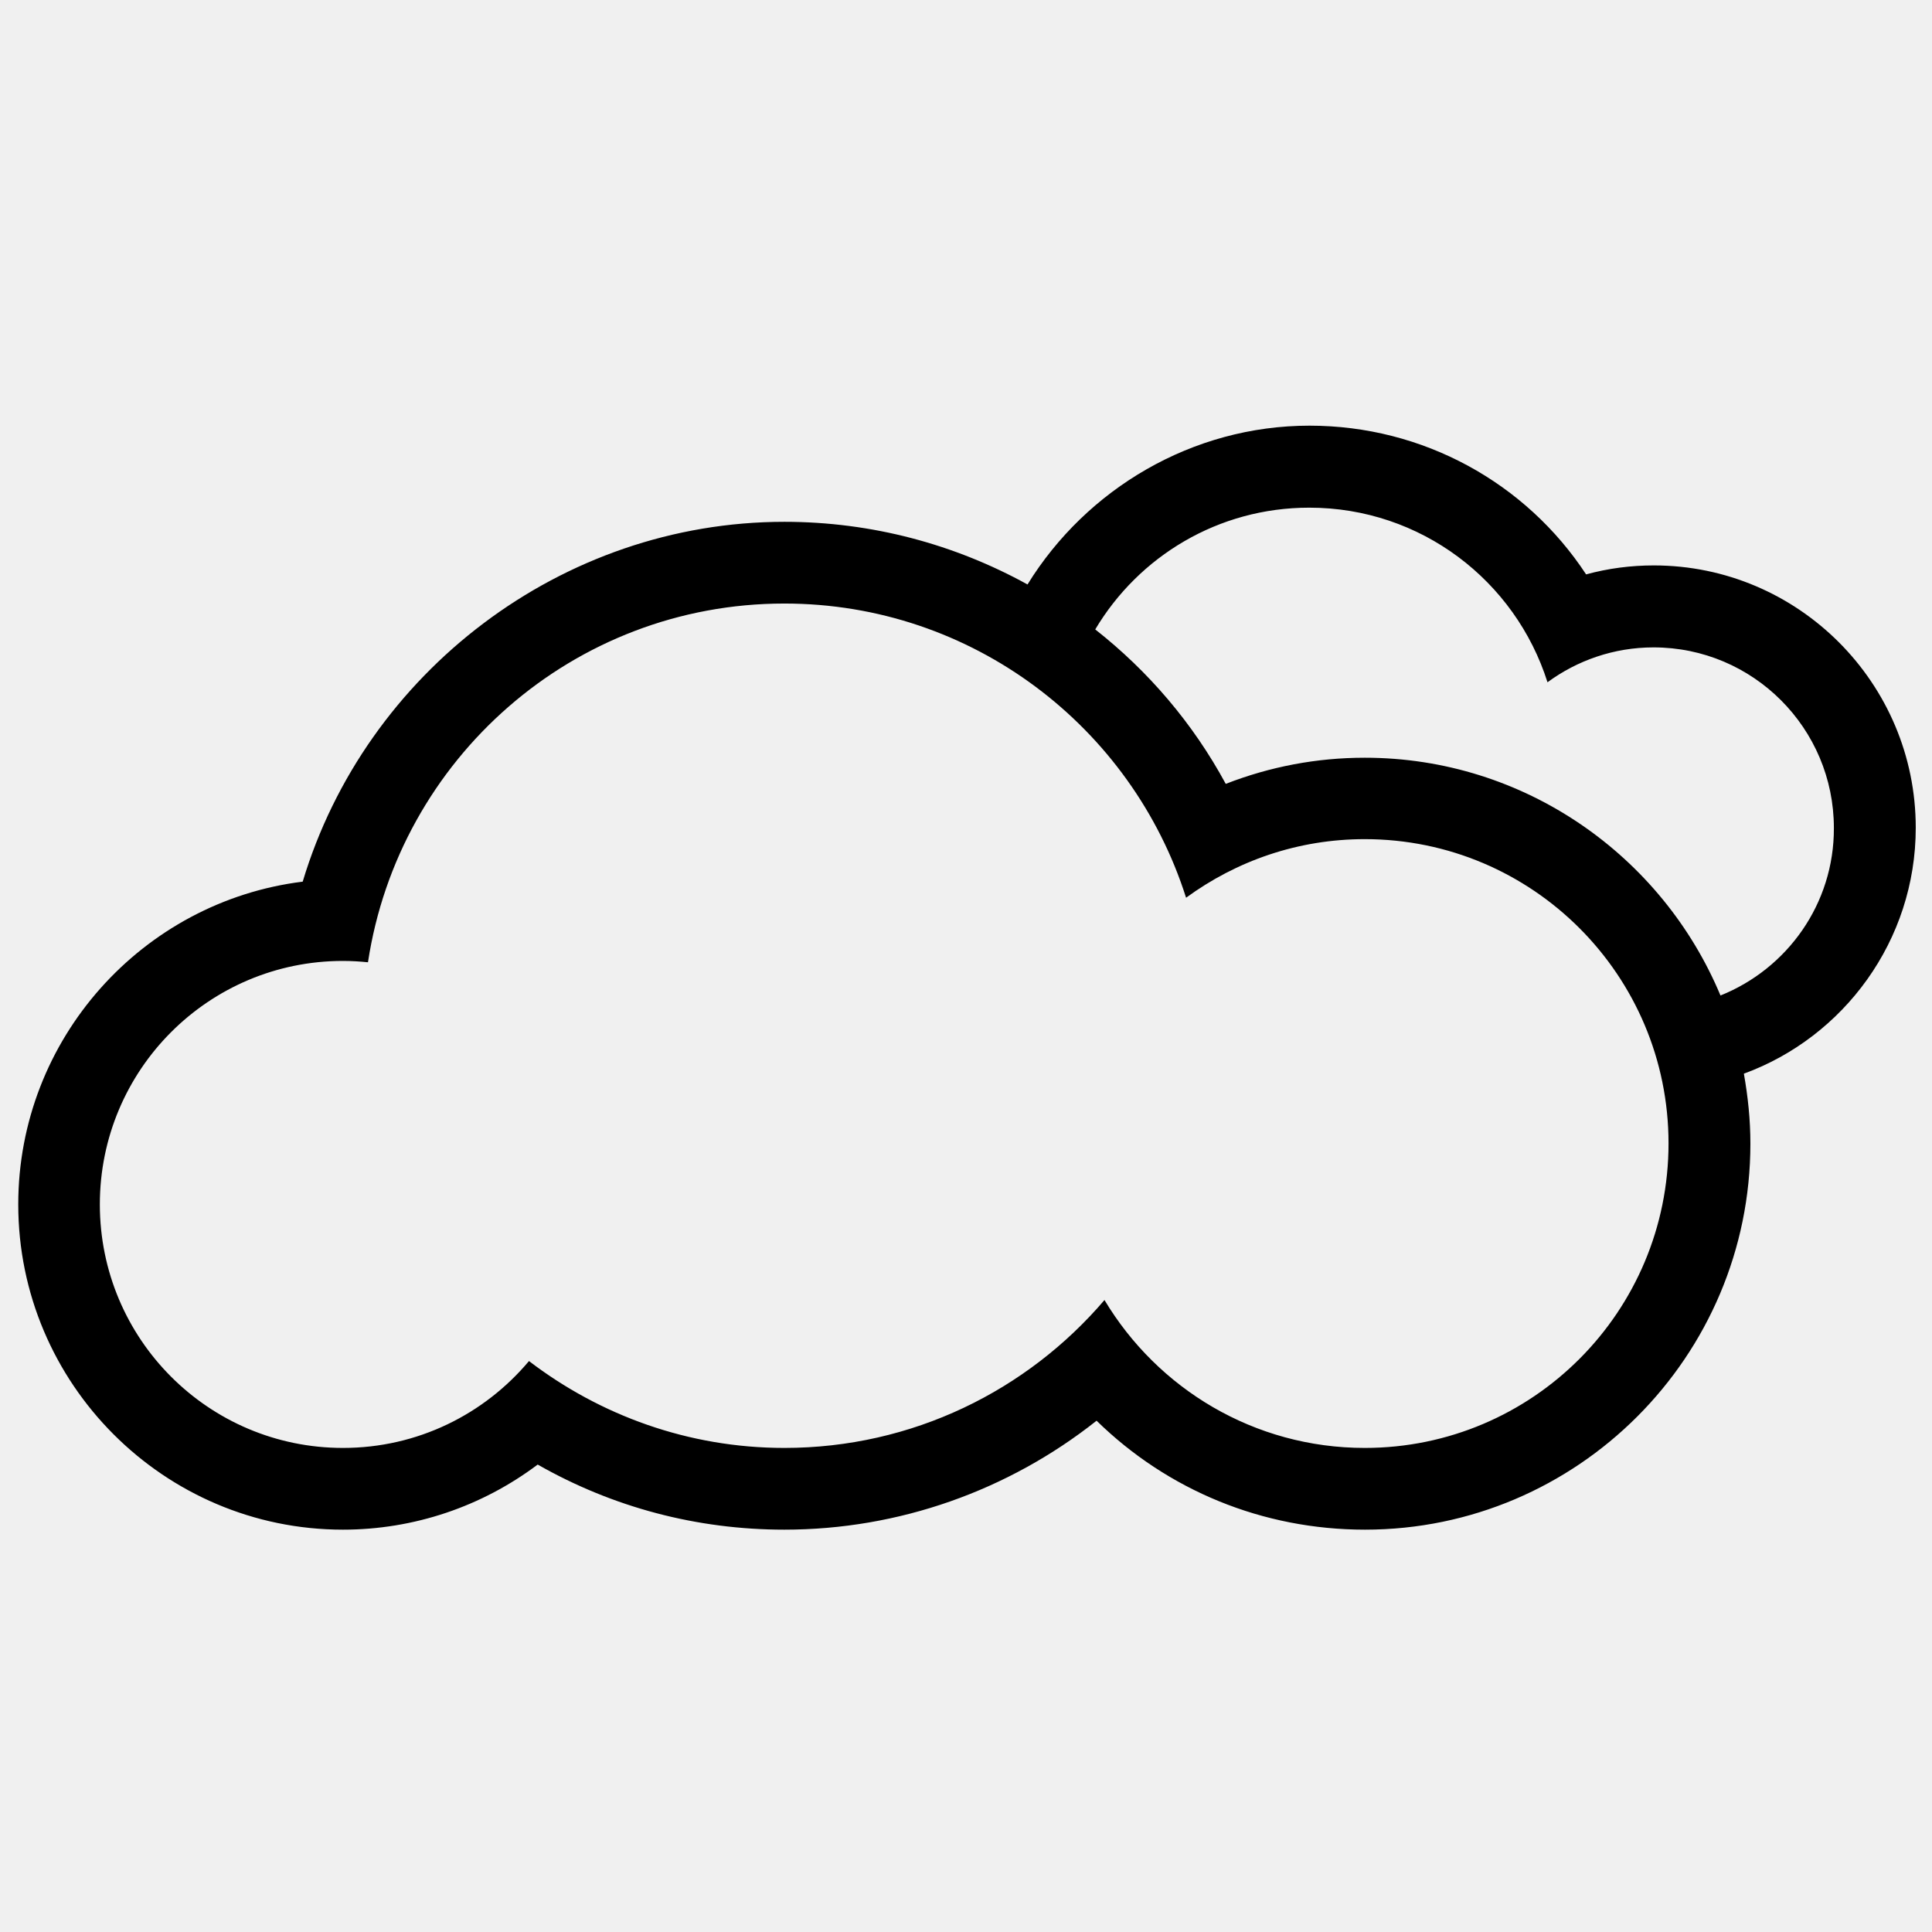
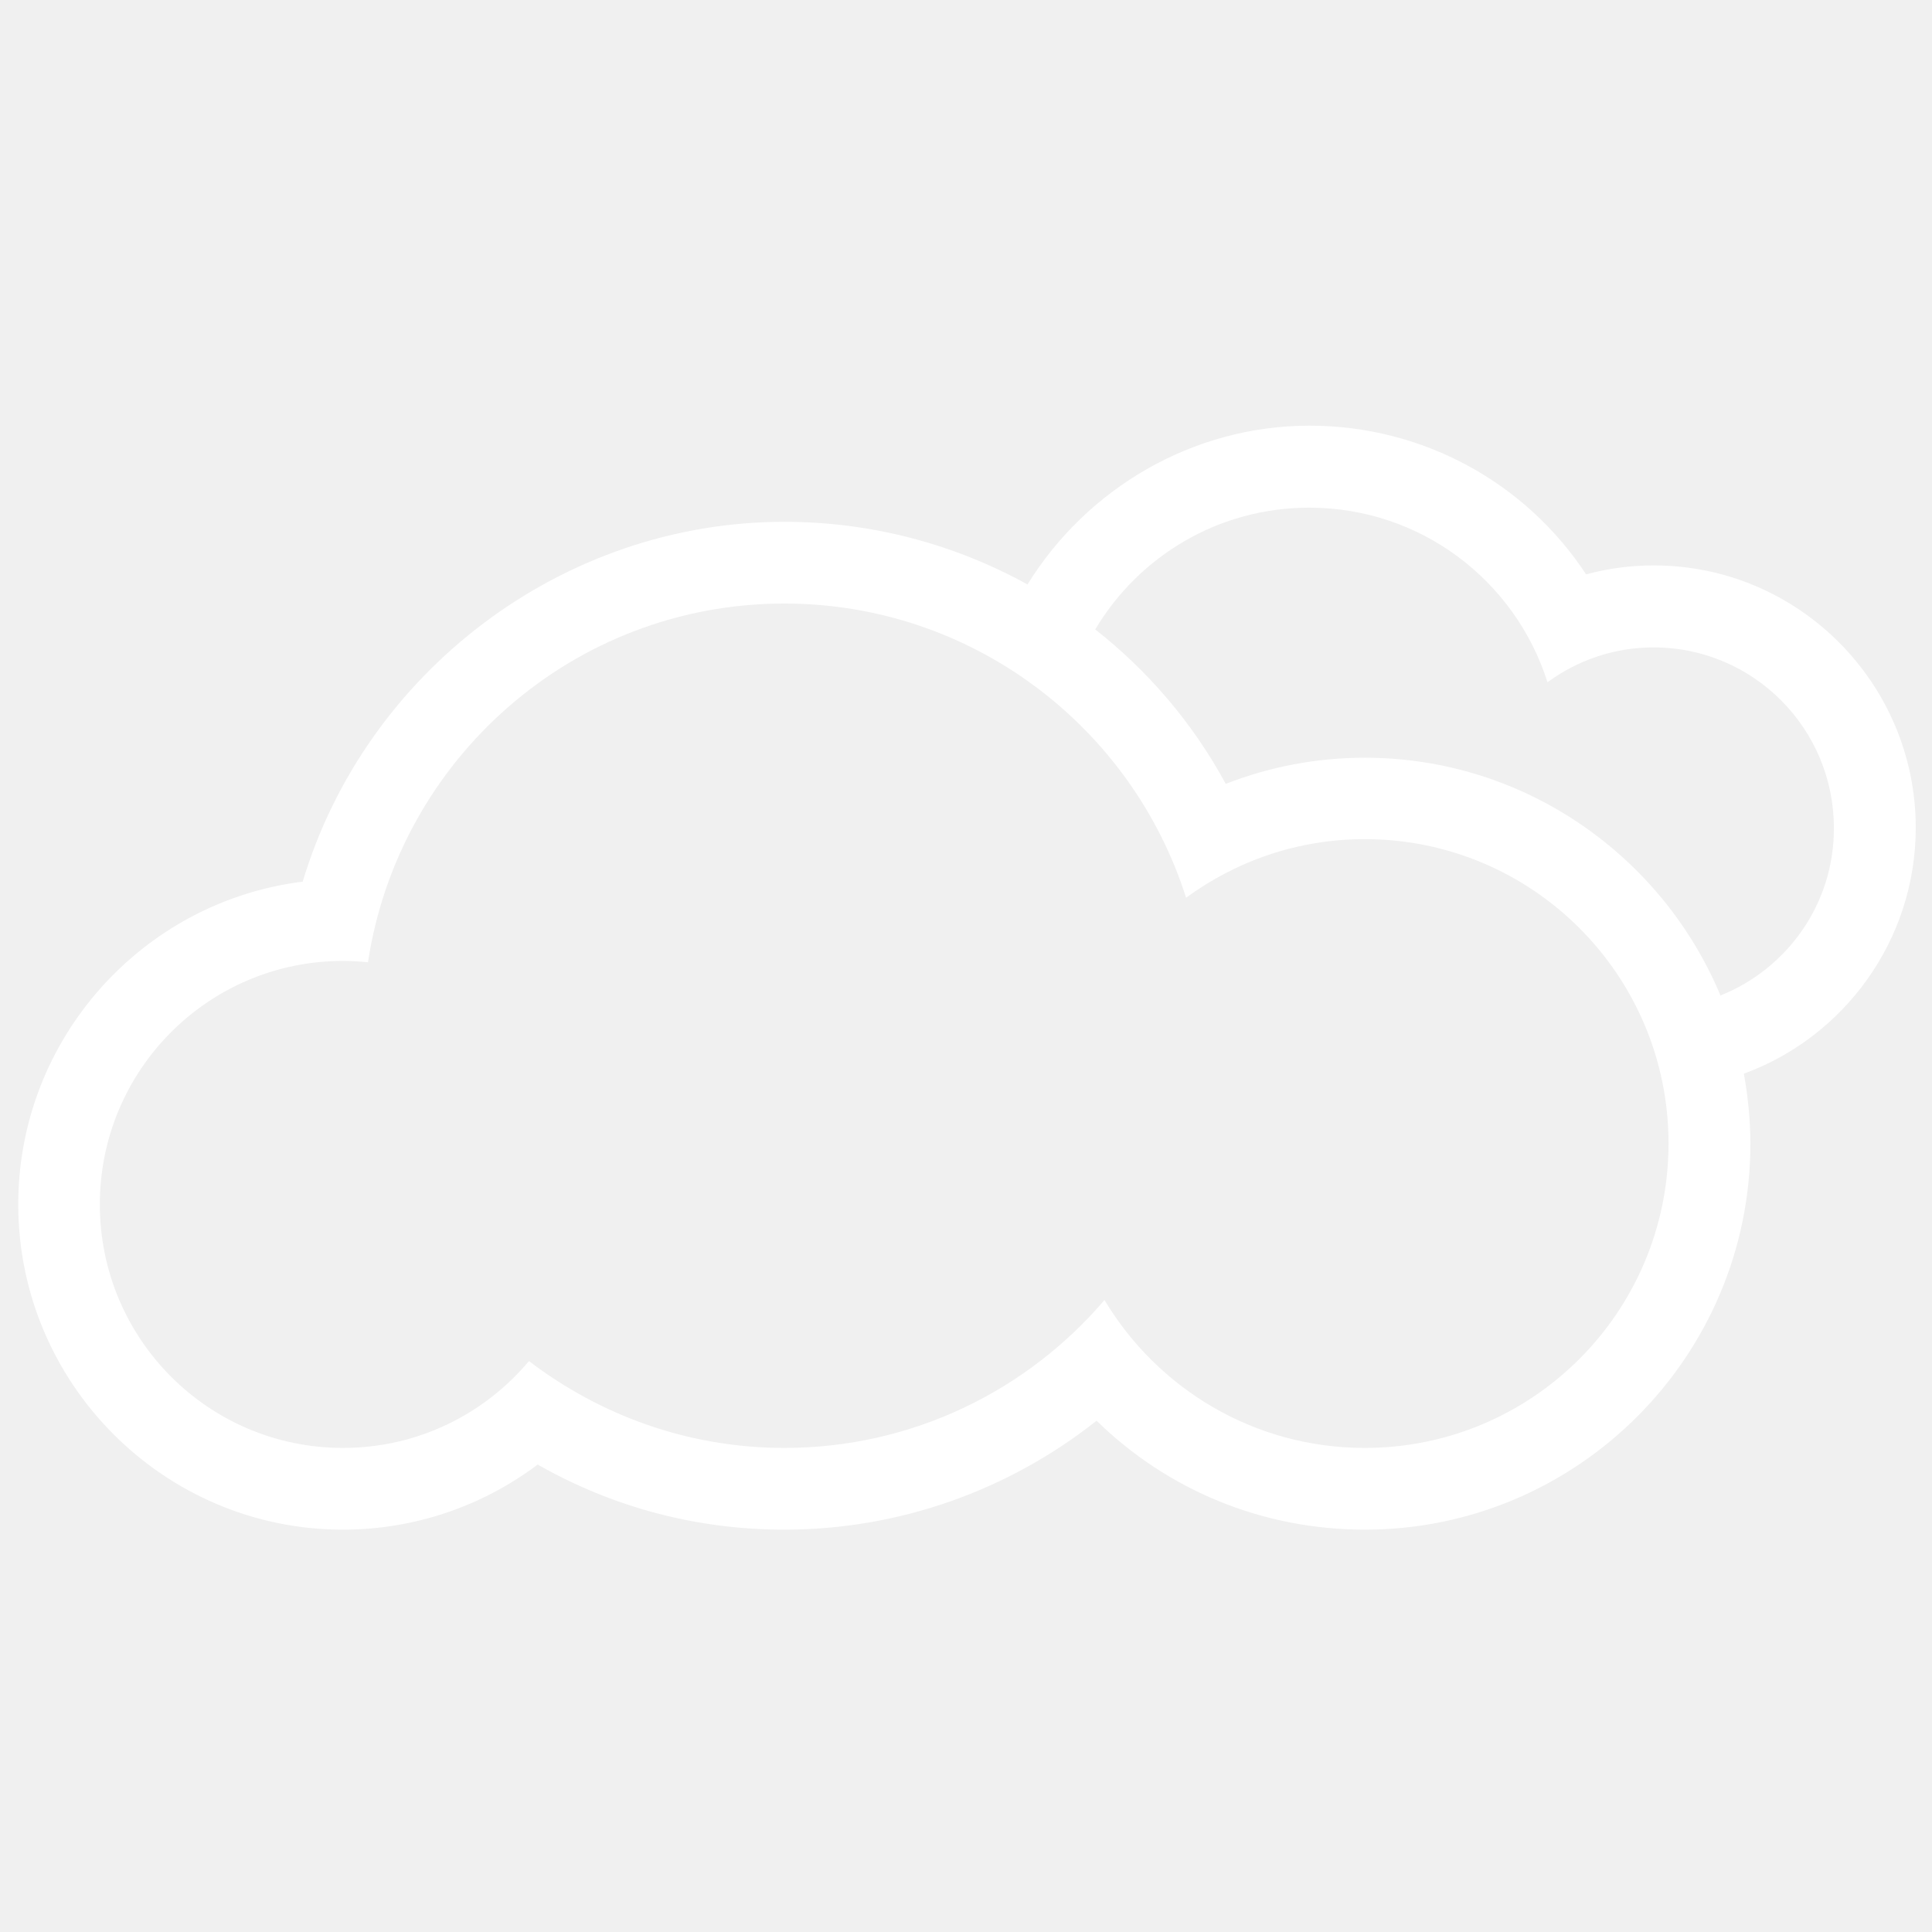
<svg xmlns="http://www.w3.org/2000/svg" width="56" height="56" viewBox="0 0 56 56" fill="none">
-   <path d="M55.529 23.992C55.529 19.799 52.123 16.389 47.937 16.389C47.267 16.389 46.613 16.475 45.974 16.649C44.232 13.996 41.252 12.338 37.957 12.338C34.56 12.338 31.493 14.17 29.783 16.941C27.678 15.78 25.274 15.125 22.735 15.125C16.279 15.125 10.595 19.491 8.774 25.555C4.131 26.131 0.529 30.111 0.529 34.911C0.529 40.106 4.754 44.338 9.941 44.338C11.998 44.338 13.969 43.667 15.585 42.451C17.761 43.691 20.197 44.338 22.735 44.338C26.046 44.338 29.223 43.209 31.785 41.18C33.842 43.193 36.594 44.338 39.566 44.338C45.722 44.338 50.736 39.317 50.736 33.15C50.736 32.456 50.665 31.785 50.547 31.121C53.44 30.063 55.529 27.268 55.529 23.992ZM39.558 41.969C36.349 41.969 33.551 40.248 32.014 37.682C29.775 40.304 26.448 41.969 22.735 41.969C19.953 41.969 17.39 41.022 15.333 39.451C14.04 40.99 12.109 41.969 9.941 41.969C6.047 41.969 2.894 38.811 2.894 34.911C2.894 31.011 6.047 27.853 9.941 27.853C10.185 27.853 10.43 27.868 10.666 27.892C11.557 22.01 16.61 17.494 22.735 17.494C28.19 17.494 32.81 21.078 34.379 26.021C35.837 24.955 37.618 24.323 39.558 24.323C44.422 24.323 48.363 28.271 48.363 33.142C48.363 38.022 44.422 41.969 39.558 41.969ZM49.869 28.855C48.182 24.813 44.193 21.963 39.558 21.963C38.162 21.963 36.806 22.223 35.529 22.721C34.576 20.96 33.283 19.452 31.746 18.244C33.007 16.128 35.309 14.715 37.95 14.715C41.189 14.715 43.925 16.838 44.855 19.776C45.714 19.144 46.779 18.765 47.929 18.765C50.815 18.765 53.156 21.11 53.156 24C53.164 26.202 51.8 28.081 49.869 28.855Z" fill="black" />
+   <path d="M55.529 23.992C55.529 19.799 52.123 16.389 47.937 16.389C47.267 16.389 46.613 16.475 45.974 16.649C44.232 13.996 41.252 12.338 37.957 12.338C34.56 12.338 31.493 14.17 29.783 16.941C27.678 15.78 25.274 15.125 22.735 15.125C16.279 15.125 10.595 19.491 8.774 25.555C4.131 26.131 0.529 30.111 0.529 34.911C0.529 40.106 4.754 44.338 9.941 44.338C11.998 44.338 13.969 43.667 15.585 42.451C17.761 43.691 20.197 44.338 22.735 44.338C26.046 44.338 29.223 43.209 31.785 41.18C33.842 43.193 36.594 44.338 39.566 44.338C45.722 44.338 50.736 39.317 50.736 33.15C50.736 32.456 50.665 31.785 50.547 31.121C53.44 30.063 55.529 27.268 55.529 23.992ZM39.558 41.969C36.349 41.969 33.551 40.248 32.014 37.682C29.775 40.304 26.448 41.969 22.735 41.969C19.953 41.969 17.39 41.022 15.333 39.451C14.04 40.99 12.109 41.969 9.941 41.969C6.047 41.969 2.894 38.811 2.894 34.911C2.894 31.011 6.047 27.853 9.941 27.853C10.185 27.853 10.43 27.868 10.666 27.892C11.557 22.01 16.61 17.494 22.735 17.494C28.19 17.494 32.81 21.078 34.379 26.021C35.837 24.955 37.618 24.323 39.558 24.323C44.422 24.323 48.363 28.271 48.363 33.142C48.363 38.022 44.422 41.969 39.558 41.969ZM49.869 28.855C48.182 24.813 44.193 21.963 39.558 21.963C38.162 21.963 36.806 22.223 35.529 22.721C34.576 20.96 33.283 19.452 31.746 18.244C33.007 16.128 35.309 14.715 37.95 14.715C41.189 14.715 43.925 16.838 44.855 19.776C45.714 19.144 46.779 18.765 47.929 18.765C50.815 18.765 53.156 21.11 53.156 24C53.164 26.202 51.8 28.081 49.869 28.855Z" fill="white" />
</svg>
